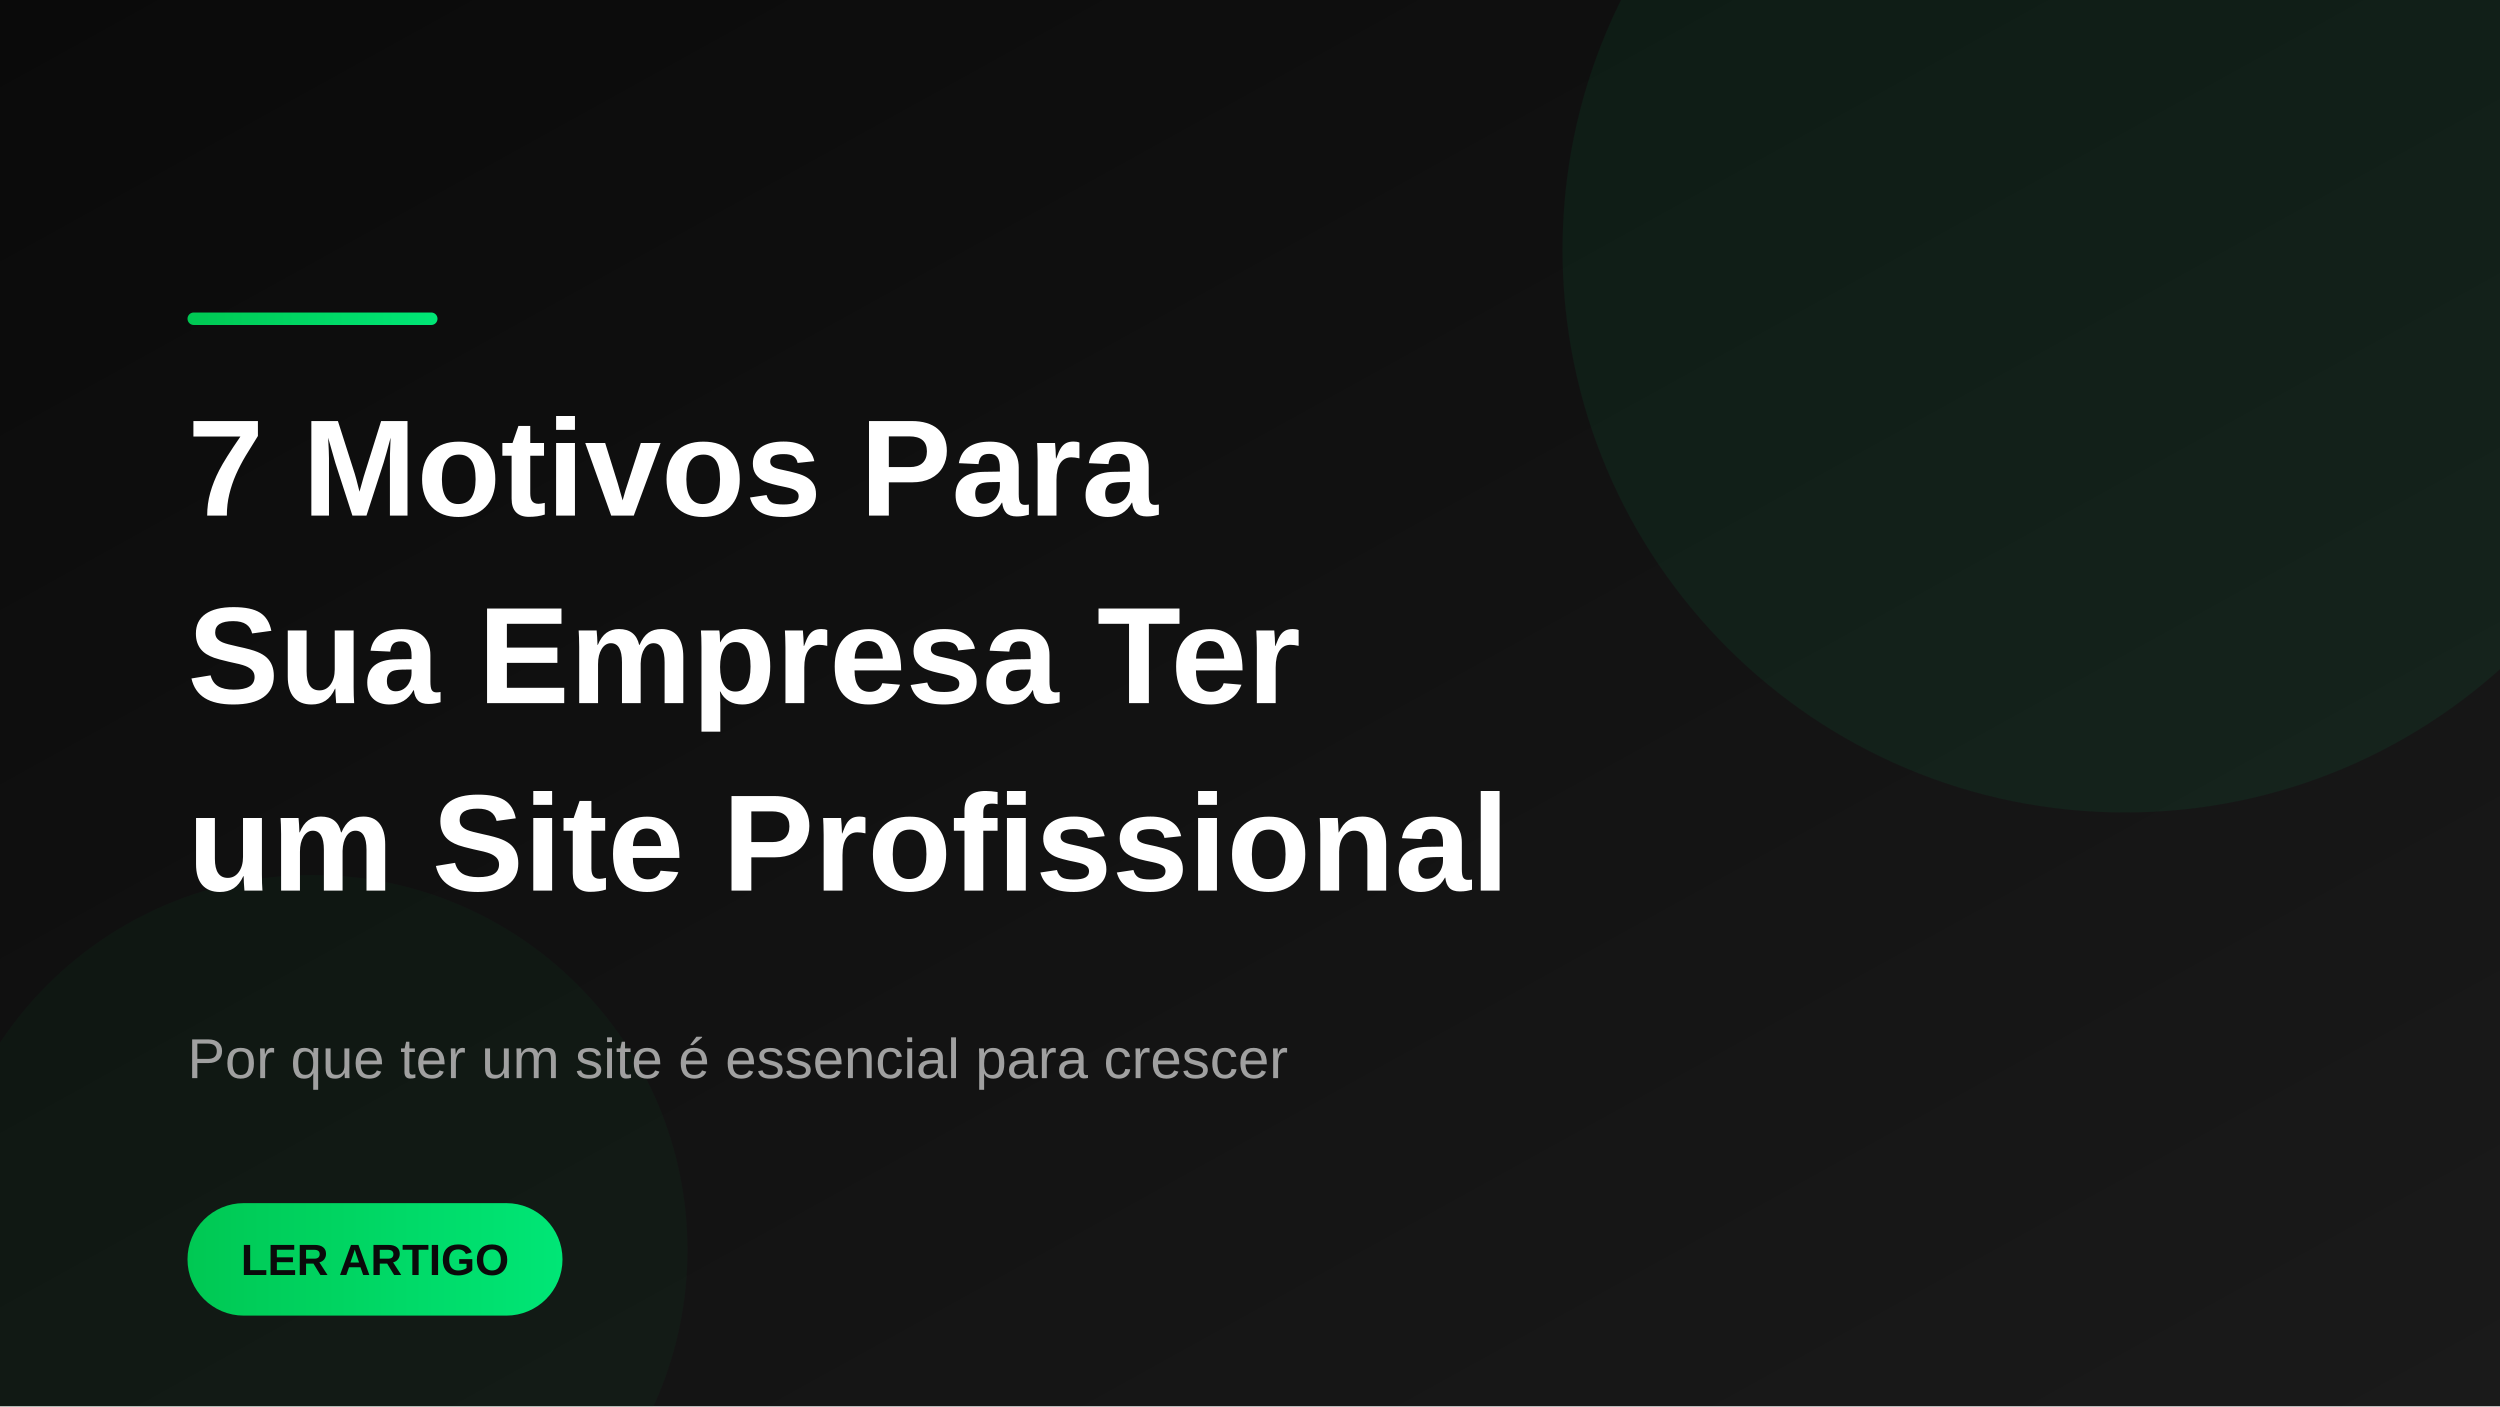
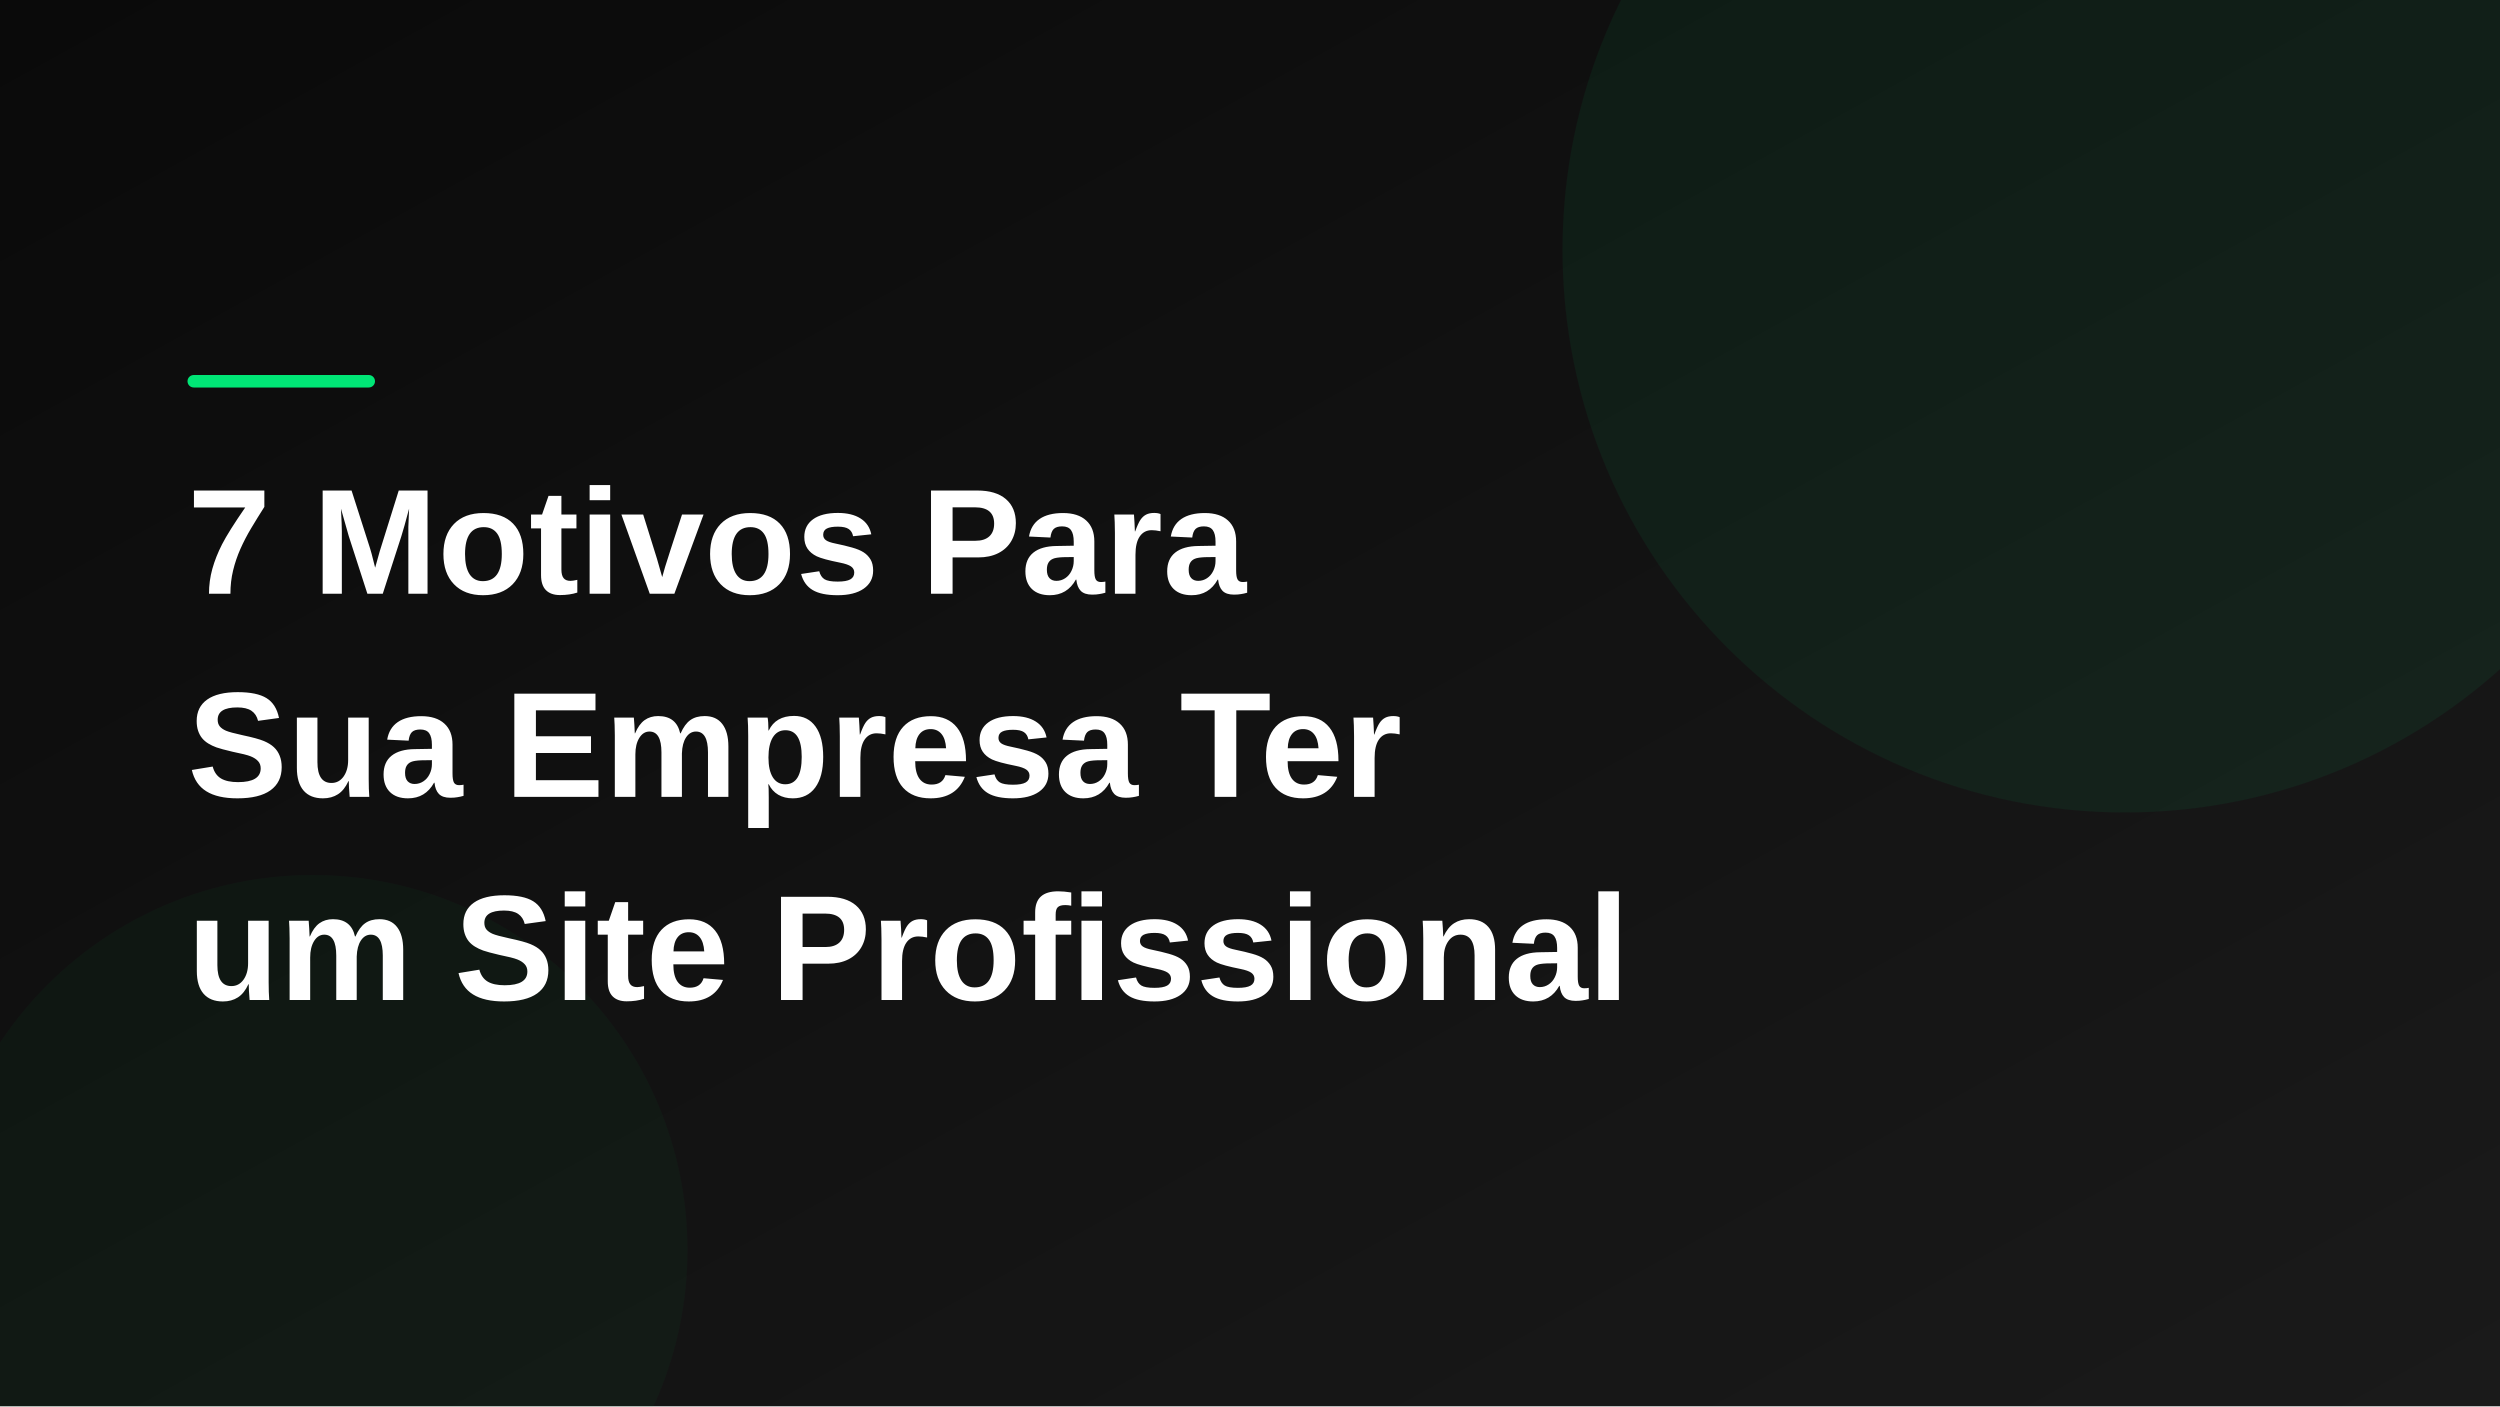
<svg xmlns="http://www.w3.org/2000/svg" width="800" height="450" viewBox="0 0 800 450">
  <defs>
    <linearGradient id="bg" x1="0%" y1="0%" x2="100%" y2="100%">
      <stop offset="0%" style="stop-color:#0a0a0a" />
      <stop offset="100%" style="stop-color:#1a1a1a" />
    </linearGradient>
-     <linearGradient id="green" x1="0%" y1="0%" x2="100%" y2="0%">
-       <stop offset="0%" style="stop-color:#00C853" />
-       <stop offset="100%" style="stop-color:#00E676" />
-     </linearGradient>
  </defs>
  <rect width="800" height="450" fill="url(#bg)" />
  <circle cx="680" cy="80" r="180" fill="#00E676" opacity="0.06" />
  <circle cx="100" cy="400" r="120" fill="#00C853" opacity="0.04" />
-   <rect x="60" y="100" width="80" height="4" rx="2" fill="url(#green)" />
-   <text x="60" y="165" font-family="Arial, sans-serif" font-size="44" font-weight="bold" fill="white">7 Motivos Para</text>
-   <text x="60" y="225" font-family="Arial, sans-serif" font-size="44" font-weight="bold" fill="white">Sua Empresa Ter</text>
-   <text x="60" y="285" font-family="Arial, sans-serif" font-size="44" font-weight="bold" fill="white">um Site Profissional</text>
-   <text x="60" y="345" font-family="Arial, sans-serif" font-size="18" fill="#a0a0a0">Por que ter um site é essencial para crescer</text>
-   <rect x="60" y="385" width="120" height="36" rx="18" fill="url(#green)" />
-   <text x="120" y="408" font-family="Arial, sans-serif" font-size="14" font-weight="bold" fill="#0a0a0a" text-anchor="middle">LER ARTIGO</text>
+   <rect x="60" y="120" width="60" height="4" rx="2" fill="#00E676" />
+   <text x="60" y="190" font-family="Arial, sans-serif" font-size="48" font-weight="bold" fill="white">7 Motivos Para</text>
+   <text x="60" y="255" font-family="Arial, sans-serif" font-size="48" font-weight="bold" fill="white">Sua Empresa Ter</text>
+   <text x="60" y="320" font-family="Arial, sans-serif" font-size="48" font-weight="bold" fill="white">um Site Profissional</text>
</svg>
